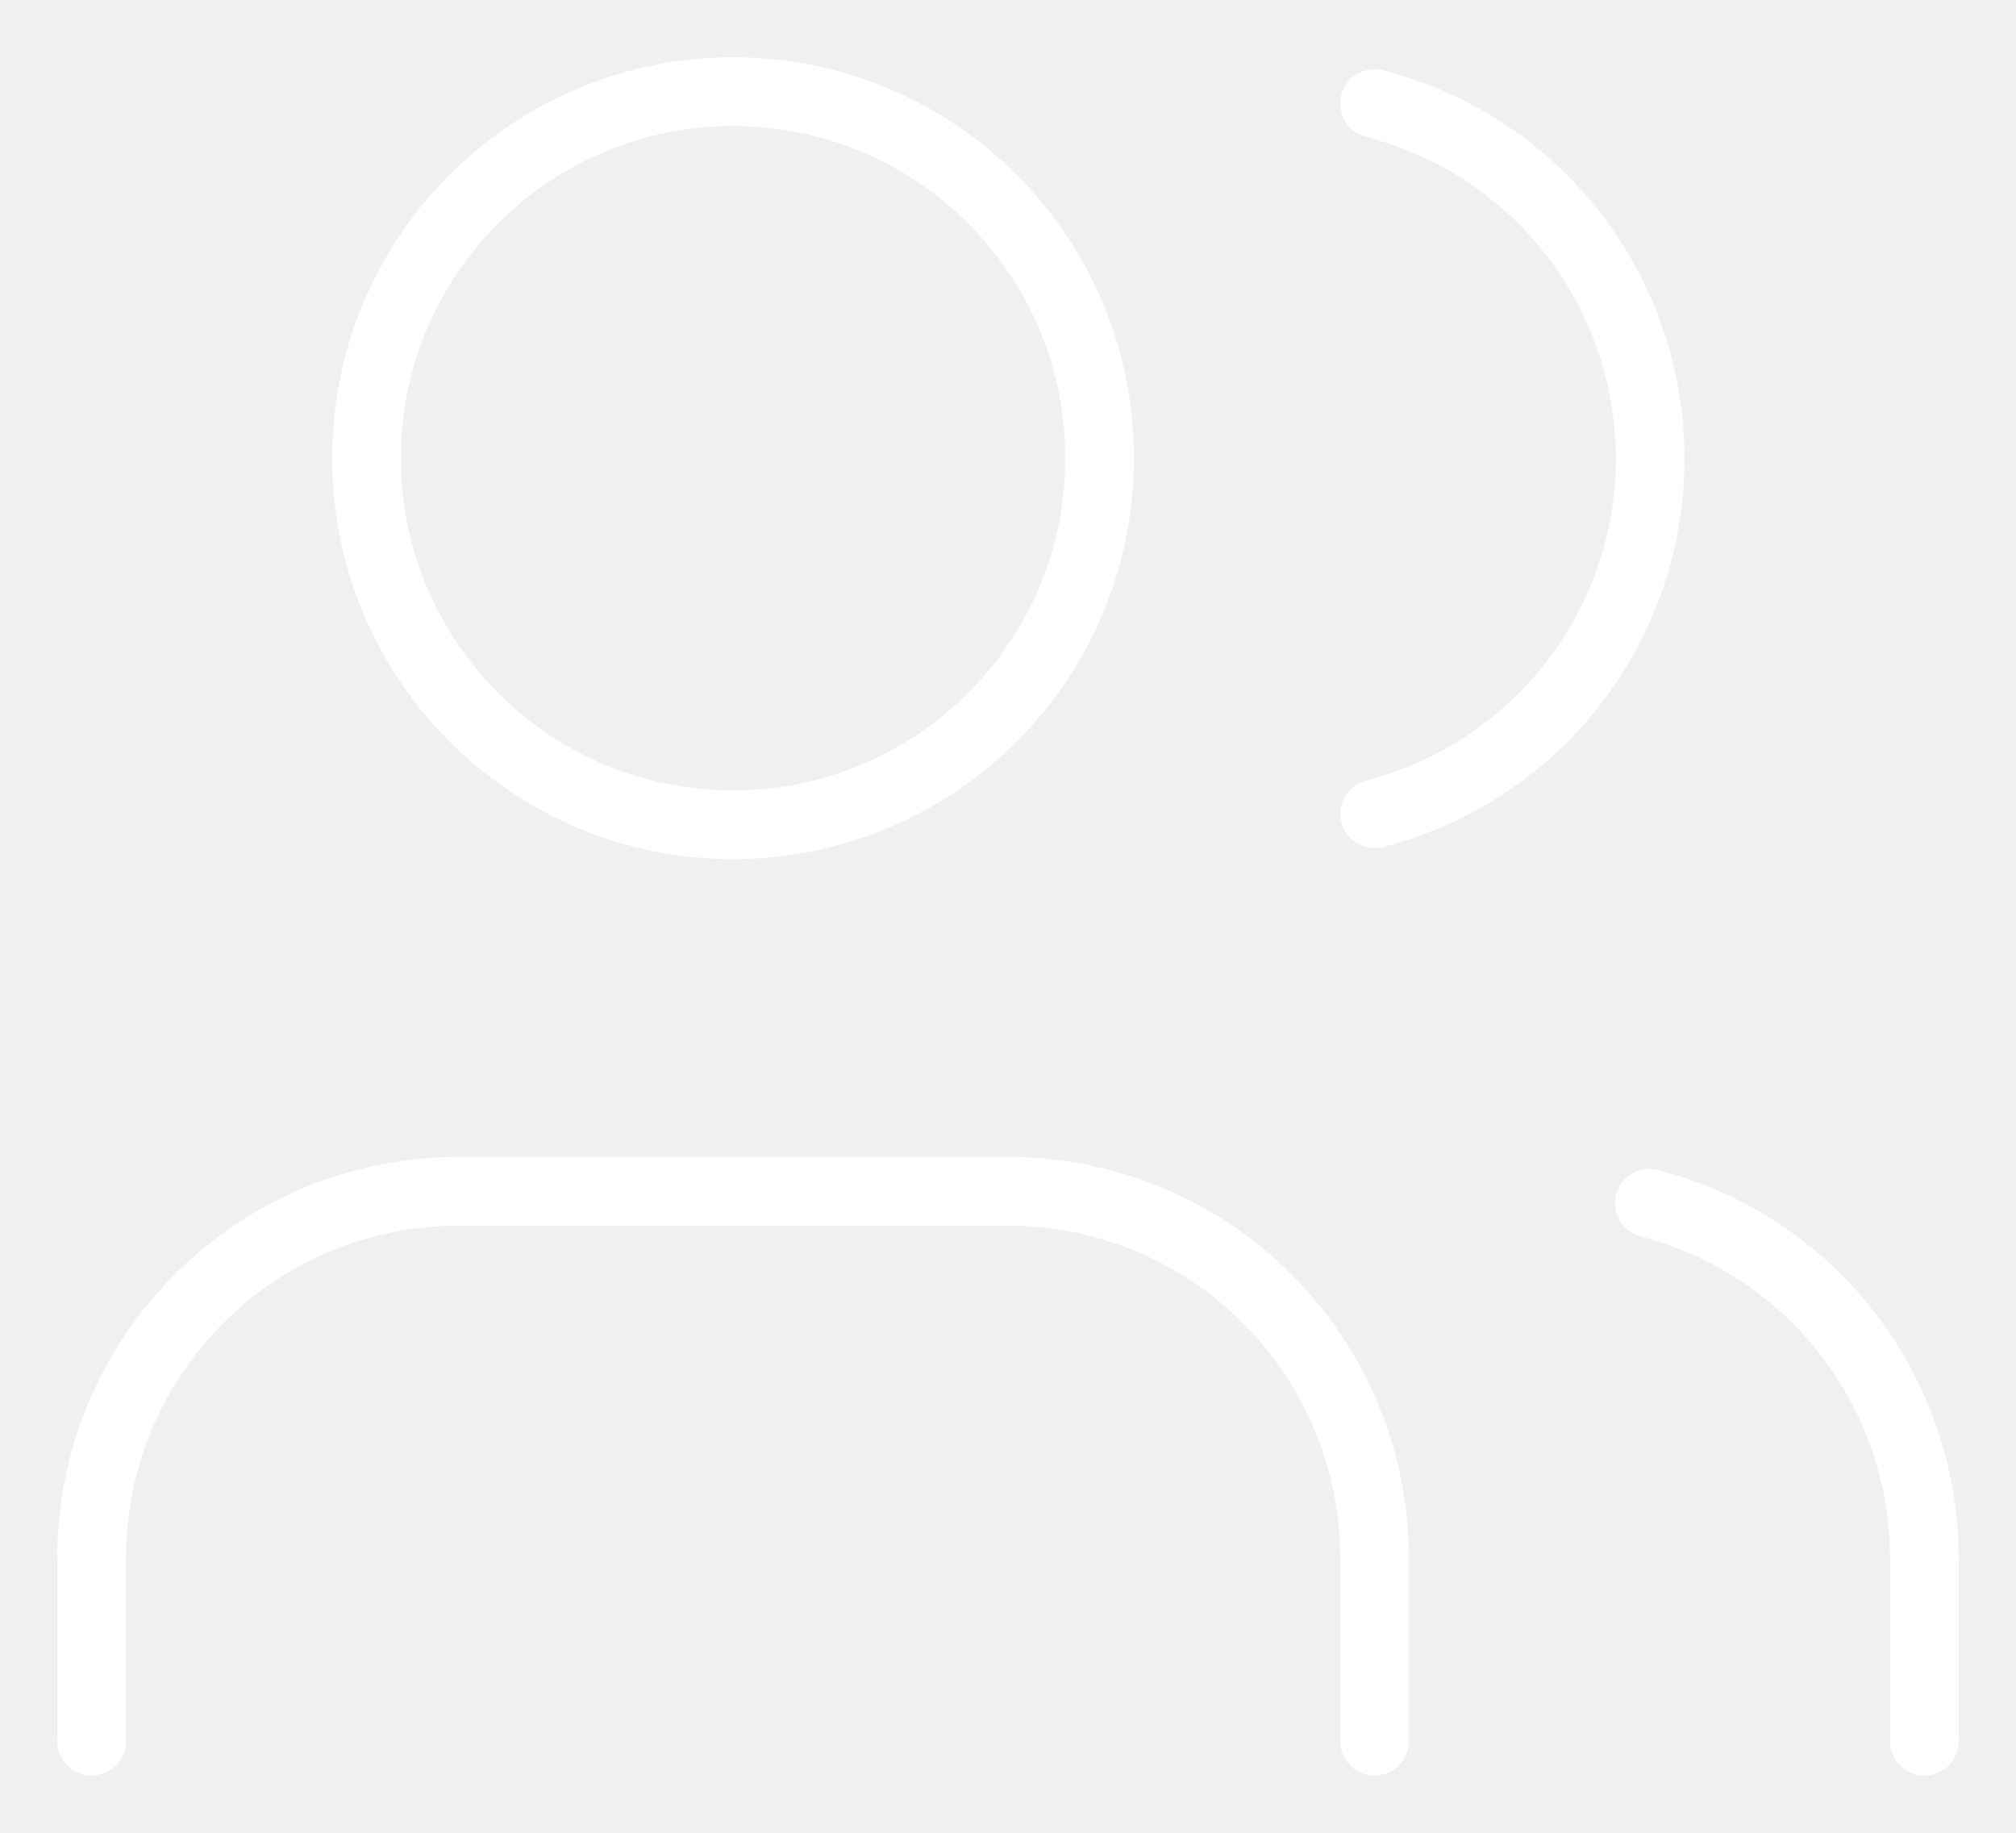
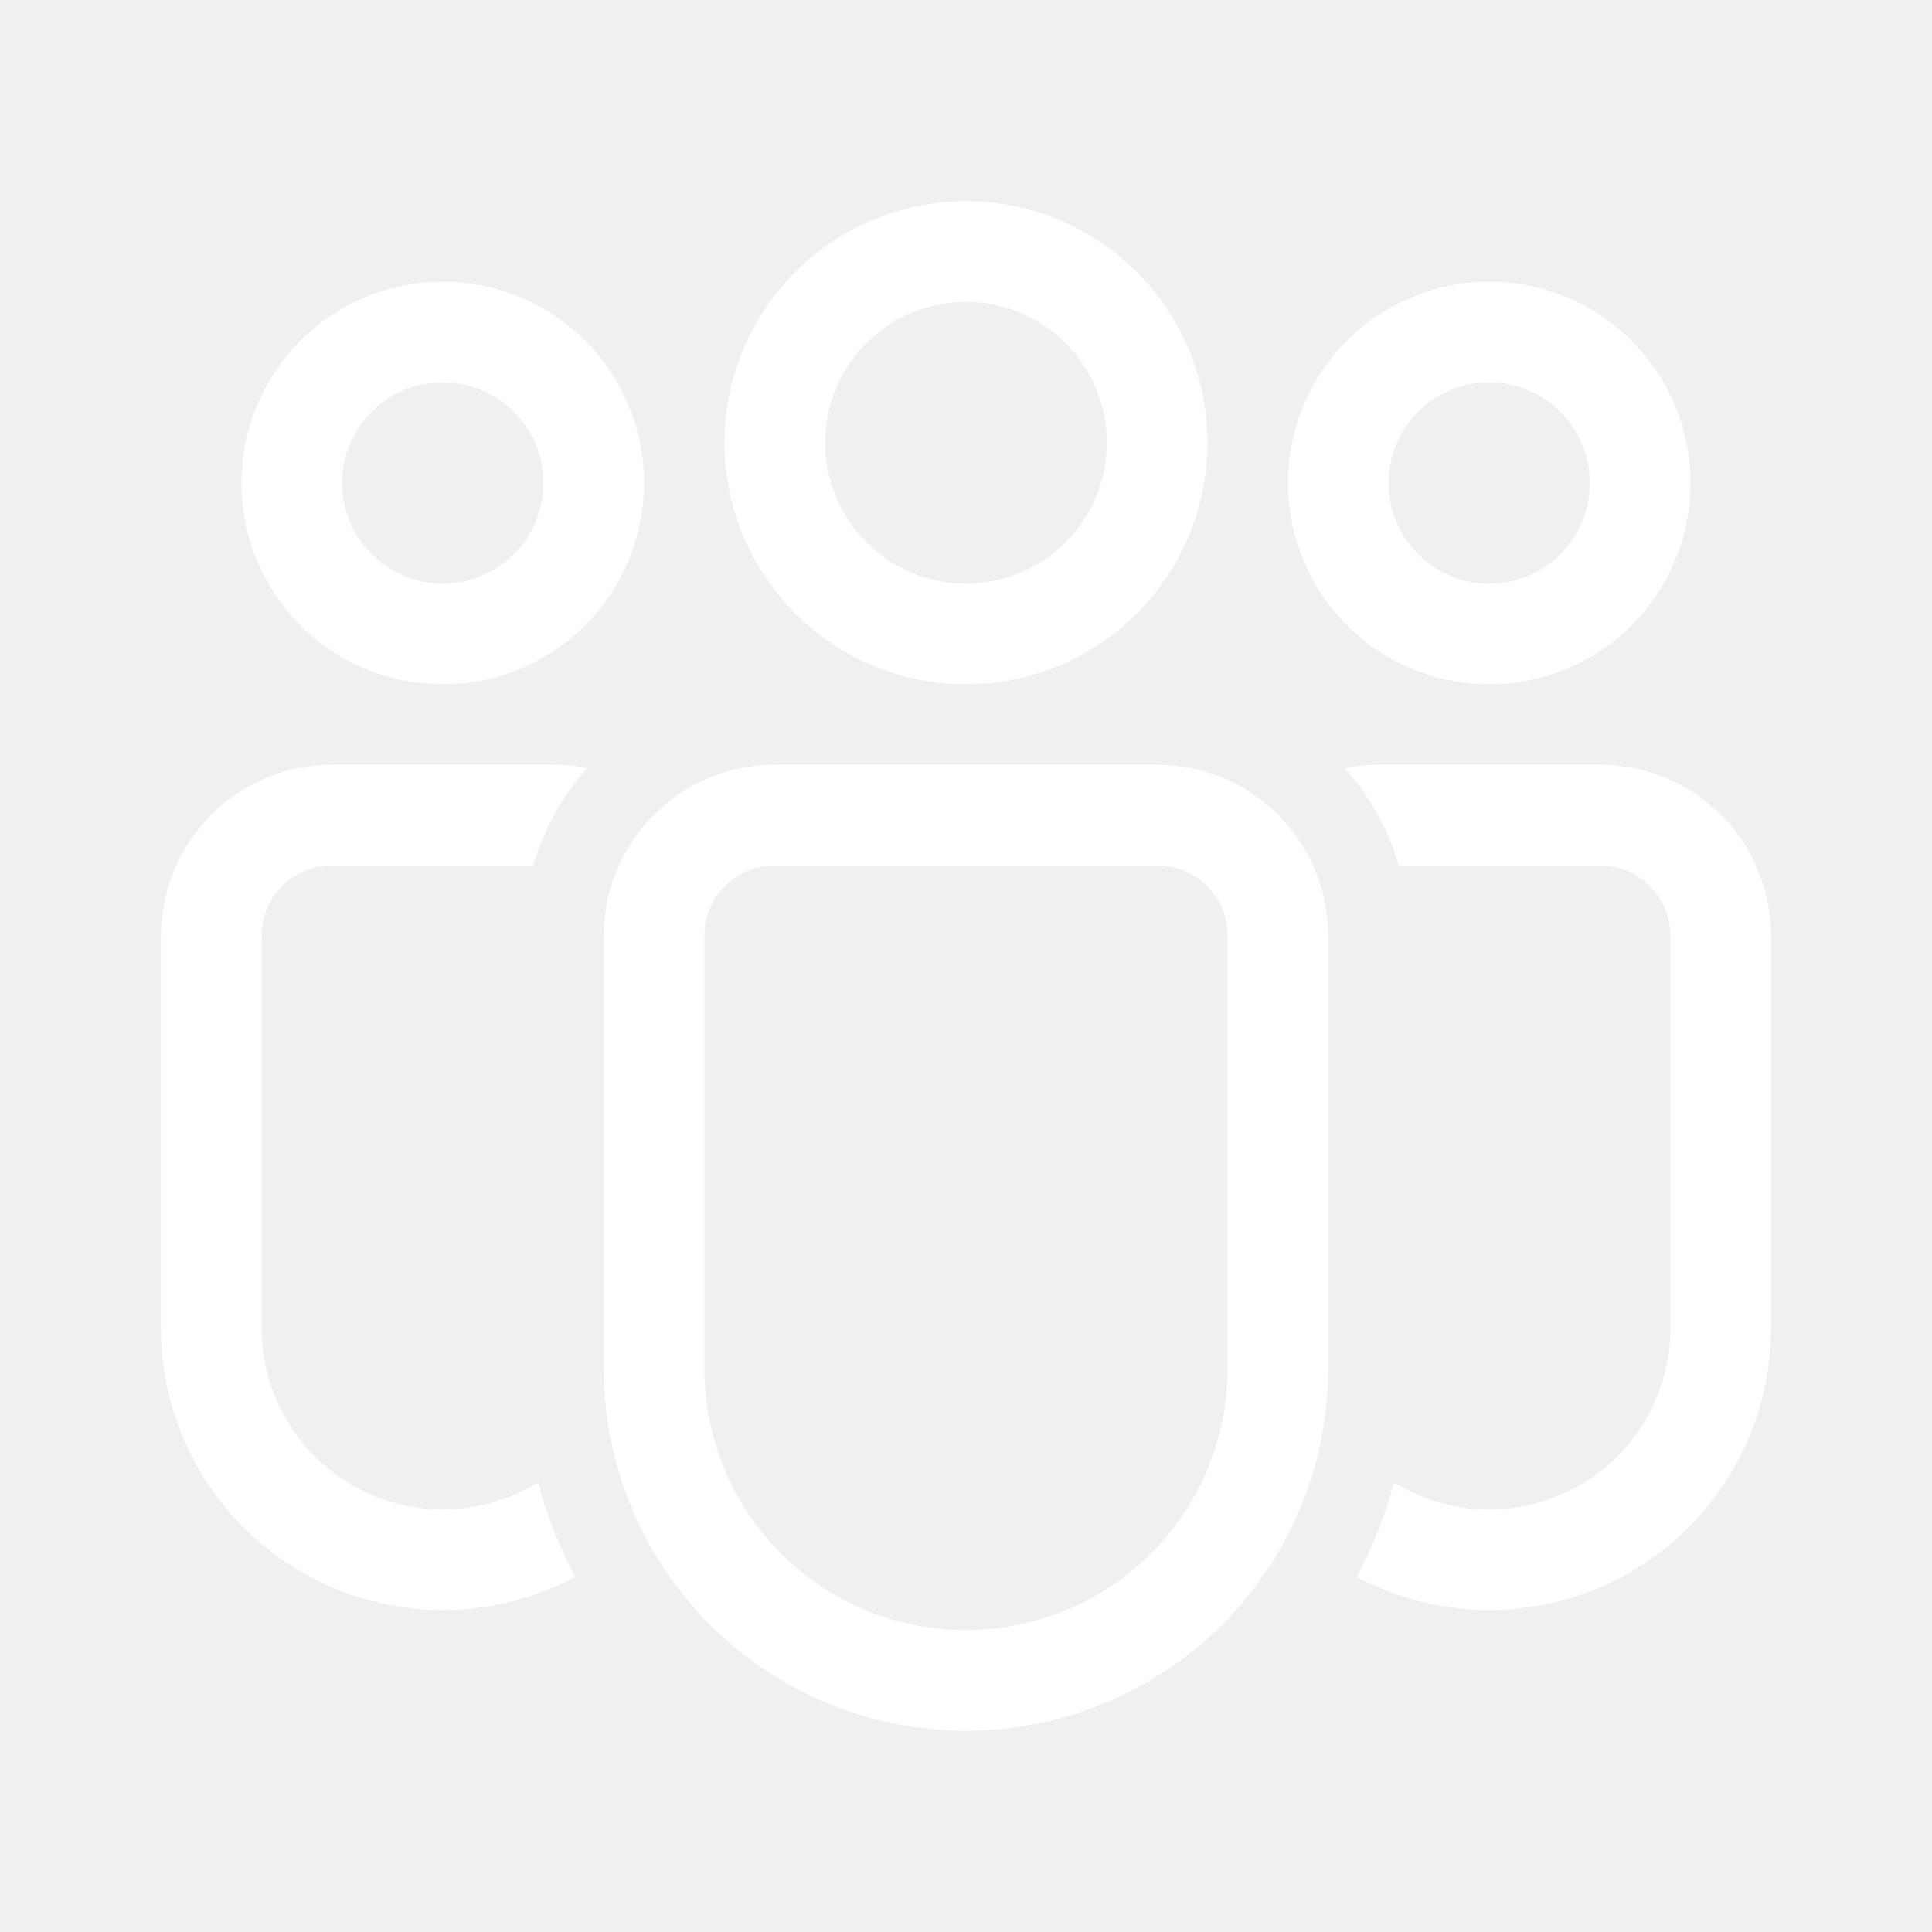
- <svg xmlns="http://www.w3.org/2000/svg" width="22" height="20" viewBox="0 0 22 20" fill="none">
-   <path d="M15 19V17C15 15.939 14.579 14.922 13.828 14.172C13.078 13.421 12.061 13 11 13H5C3.939 13 2.922 13.421 2.172 14.172C1.421 14.922 1 15.939 1 17V19" stroke="white" stroke-width="0.75" stroke-linecap="round" stroke-linejoin="round" />
-   <path d="M8 9C10.209 9 12 7.209 12 5C12 2.791 10.209 1 8 1C5.791 1 4 2.791 4 5C4 7.209 5.791 9 8 9Z" stroke="white" stroke-width="0.75" stroke-linecap="round" stroke-linejoin="round" />
-   <path d="M21 19V17C20.999 16.114 20.704 15.253 20.161 14.552C19.618 13.852 18.858 13.352 18 13.13" stroke="white" stroke-width="0.75" stroke-linecap="round" stroke-linejoin="round" />
-   <path d="M15 1.13C15.86 1.35 16.623 1.851 17.168 2.552C17.712 3.254 18.008 4.117 18.008 5.005C18.008 5.893 17.712 6.756 17.168 7.458C16.623 8.159 15.86 8.66 15 8.88" stroke="white" stroke-width="0.75" stroke-linecap="round" stroke-linejoin="round" />
+ <svg xmlns="http://www.w3.org/2000/svg" width="24" height="24" viewBox="0 0 24 24" fill="none">
+   <path d="M12 3.75C11.77 3.75 11.543 3.795 11.33 3.883C11.118 3.971 10.925 4.1 10.763 4.263C10.6 4.425 10.471 4.618 10.383 4.83C10.295 5.043 10.25 5.27 10.25 5.5C10.25 5.73 10.295 5.957 10.383 6.17C10.471 6.382 10.6 6.575 10.763 6.737C10.925 6.9 11.118 7.029 11.33 7.117C11.543 7.205 11.77 7.25 12 7.25C12.464 7.25 12.909 7.066 13.237 6.737C13.566 6.409 13.75 5.964 13.75 5.5C13.75 5.036 13.566 4.591 13.237 4.263C12.909 3.934 12.464 3.75 12 3.75ZM9 5.5C9 4.704 9.316 3.941 9.879 3.379C10.441 2.816 11.204 2.5 12 2.5C12.796 2.5 13.559 2.816 14.121 3.379C14.684 3.941 15 4.704 15 5.5C15 6.296 14.684 7.059 14.121 7.621C13.559 8.184 12.796 8.5 12 8.5C11.204 8.5 10.441 8.184 9.879 7.621C9.316 7.059 9 6.296 9 5.5ZM18.5 4.75C18.169 4.75 17.851 4.882 17.616 5.116C17.382 5.351 17.25 5.668 17.25 6C17.25 6.332 17.382 6.649 17.616 6.884C17.851 7.118 18.169 7.25 18.5 7.25C18.831 7.25 19.149 7.118 19.384 6.884C19.618 6.649 19.75 6.332 19.75 6C19.75 5.668 19.618 5.351 19.384 5.116C19.149 4.882 18.831 4.75 18.5 4.75ZM16 6C16 5.337 16.263 4.701 16.732 4.232C17.201 3.763 17.837 3.5 18.5 3.5C19.163 3.5 19.799 3.763 20.268 4.232C20.737 4.701 21 5.337 21 6C21 6.663 20.737 7.299 20.268 7.768C19.799 8.237 19.163 8.5 18.5 8.5C17.837 8.5 17.201 8.237 16.732 7.768C16.263 7.299 16 6.663 16 6ZM4.25 6C4.25 5.668 4.382 5.351 4.616 5.116C4.851 4.882 5.168 4.75 5.5 4.75C5.832 4.75 6.149 4.882 6.384 5.116C6.618 5.351 6.75 5.668 6.75 6C6.75 6.332 6.618 6.649 6.384 6.884C6.149 7.118 5.832 7.25 5.5 7.25C5.168 7.25 4.851 7.118 4.616 6.884C4.382 6.649 4.25 6.332 4.25 6ZM5.5 3.5C4.837 3.5 4.201 3.763 3.732 4.232C3.263 4.701 3 5.337 3 6C3 6.663 3.263 7.299 3.732 7.768C4.201 8.237 4.837 8.5 5.5 8.5C6.163 8.5 6.799 8.237 7.268 7.768C7.737 7.299 8 6.663 8 6C8 5.337 7.737 4.701 7.268 4.232C6.799 3.763 6.163 3.5 5.5 3.5ZM7.5 11.625C7.5 11.061 7.724 10.521 8.122 10.122C8.521 9.724 9.061 9.5 9.625 9.5H14.375C14.939 9.5 15.479 9.724 15.878 10.122C16.276 10.521 16.5 11.061 16.5 11.625V17C16.5 18.194 16.026 19.338 15.182 20.182C14.338 21.026 13.194 21.5 12 21.5C10.806 21.5 9.662 21.026 8.818 20.182C7.974 19.338 7.5 18.194 7.5 17V11.625ZM12 20.25C12.862 20.25 13.689 19.908 14.298 19.298C14.908 18.689 15.25 17.862 15.25 17V11.625C15.25 11.393 15.158 11.17 14.994 11.006C14.83 10.842 14.607 10.75 14.375 10.75H9.625C9.393 10.75 9.17 10.842 9.006 11.006C8.842 11.17 8.75 11.393 8.75 11.625V17C8.75 17.862 9.092 18.689 9.702 19.298C10.311 19.908 11.138 20.25 12 20.25ZM5.5 18.75C5.918 18.75 6.328 18.634 6.684 18.414C6.793 18.827 6.949 19.221 7.146 19.589C6.613 19.873 6.015 20.015 5.411 19.999C4.807 19.984 4.217 19.812 3.699 19.501C3.181 19.19 2.752 18.75 2.454 18.224C2.156 17.698 2 17.104 2 16.5V11.626C2 11.346 2.055 11.07 2.162 10.812C2.268 10.554 2.425 10.32 2.622 10.123C2.82 9.925 3.054 9.769 3.312 9.662C3.57 9.555 3.846 9.5 4.125 9.5H6.875C7.019 9.5 7.16 9.514 7.295 9.541C6.984 9.889 6.755 10.302 6.624 10.75H4.125C3.893 10.75 3.67 10.842 3.506 11.006C3.342 11.17 3.25 11.393 3.25 11.625V16.5C3.25 17.097 3.487 17.669 3.909 18.091C4.331 18.513 4.903 18.75 5.5 18.75ZM18.5 20C17.926 20 17.36 19.859 16.854 19.59C17.05 19.221 17.207 18.827 17.317 18.414C17.657 18.625 18.048 18.741 18.449 18.75C18.85 18.759 19.245 18.661 19.596 18.466C19.946 18.27 20.237 17.985 20.44 17.64C20.643 17.294 20.75 16.901 20.75 16.5V11.625C20.75 11.393 20.658 11.17 20.494 11.006C20.33 10.842 20.107 10.75 19.875 10.75H17.376C17.245 10.302 17.016 9.889 16.704 9.541C16.841 9.514 16.981 9.5 17.125 9.5H19.875C20.439 9.5 20.979 9.724 21.378 10.122C21.776 10.521 22 11.061 22 11.625V16.5C22 17.428 21.631 18.319 20.975 18.975C20.319 19.631 19.428 20 18.5 20Z" fill="white" />
</svg>
